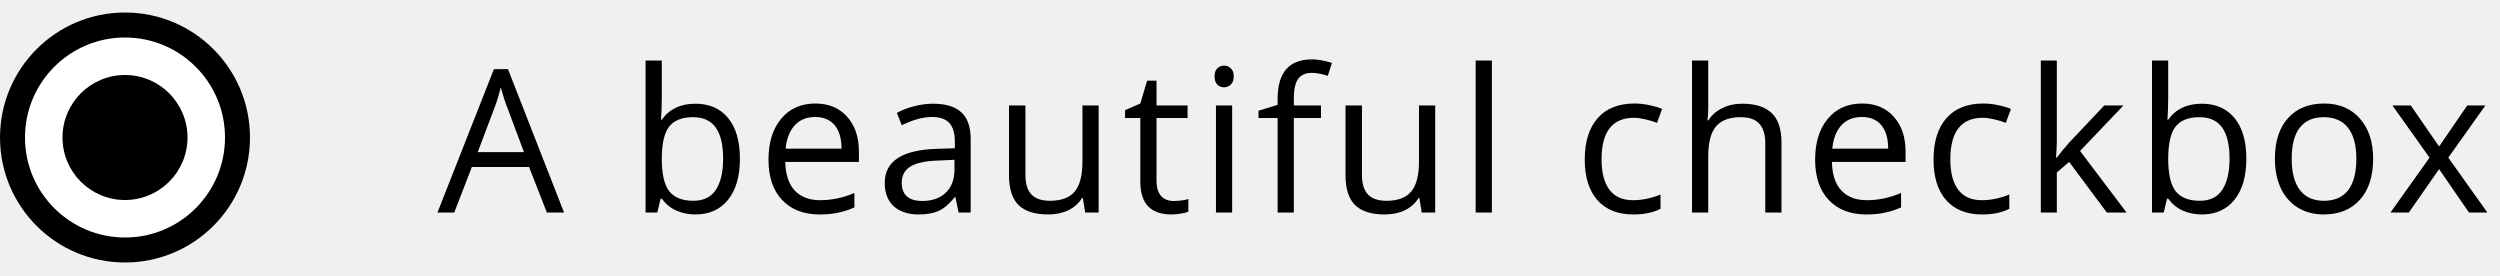
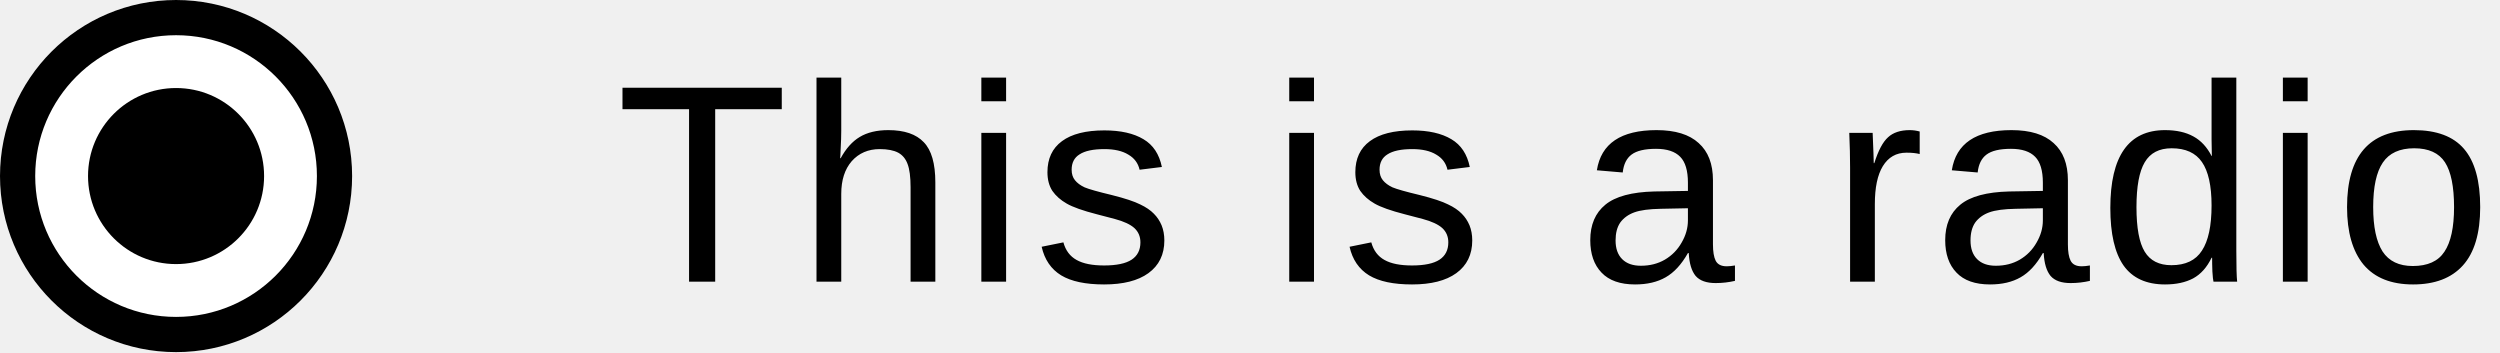
- <svg xmlns="http://www.w3.org/2000/svg" width="199.997" height="22" viewBox="0 0 199.997 22">
-   <g id="Group_836" data-name="Group 836" transform="translate(-860 -1273)">
-     <text id="_Text_Body_1_Selected_On_Surface_Medium_Emphasis_Left_" data-name="✱ / Text / Body 1 / Selected / On Surface / Medium Emphasis / Left " transform="translate(894.997 1290)" font-size="16" font-family="OpenSans-Regular, Open Sans" letter-spacing="0.031em">
-       <tspan x="0" y="0">A beautiful checkbox</tspan>
+ <svg xmlns="http://www.w3.org/2000/svg" width="141.997" height="20" viewBox="0 0 141.997 20">
+   <g id="Group_836" data-name="Group 836" transform="translate(-860 -1274)">
+     <text id="_Text_Body_1_Selected_On_Surface_Medium_Emphasis_Left_" data-name="✱ / Text / Body 1 / Selected / On Surface / Medium Emphasis / Left " transform="translate(894.997 1290)" font-size="16" font-family="ArialMT, Arial" letter-spacing="0.031em">
+       <tspan x="0" y="0">This is a radio</tspan>
    </text>
    <g id="Group_314" data-name="Group 314" transform="translate(747 891)">
      <g id="Ellipse_138" data-name="Ellipse 138" transform="translate(113 383)" fill="#fff" stroke="#000" stroke-width="2">
        <circle cx="10" cy="10" r="10" stroke="none" />
        <circle cx="10" cy="10" r="9" fill="none" />
      </g>
      <circle id="Ellipse_139" data-name="Ellipse 139" cx="5" cy="5" r="5" transform="translate(118 388)" />
    </g>
  </g>
</svg>
